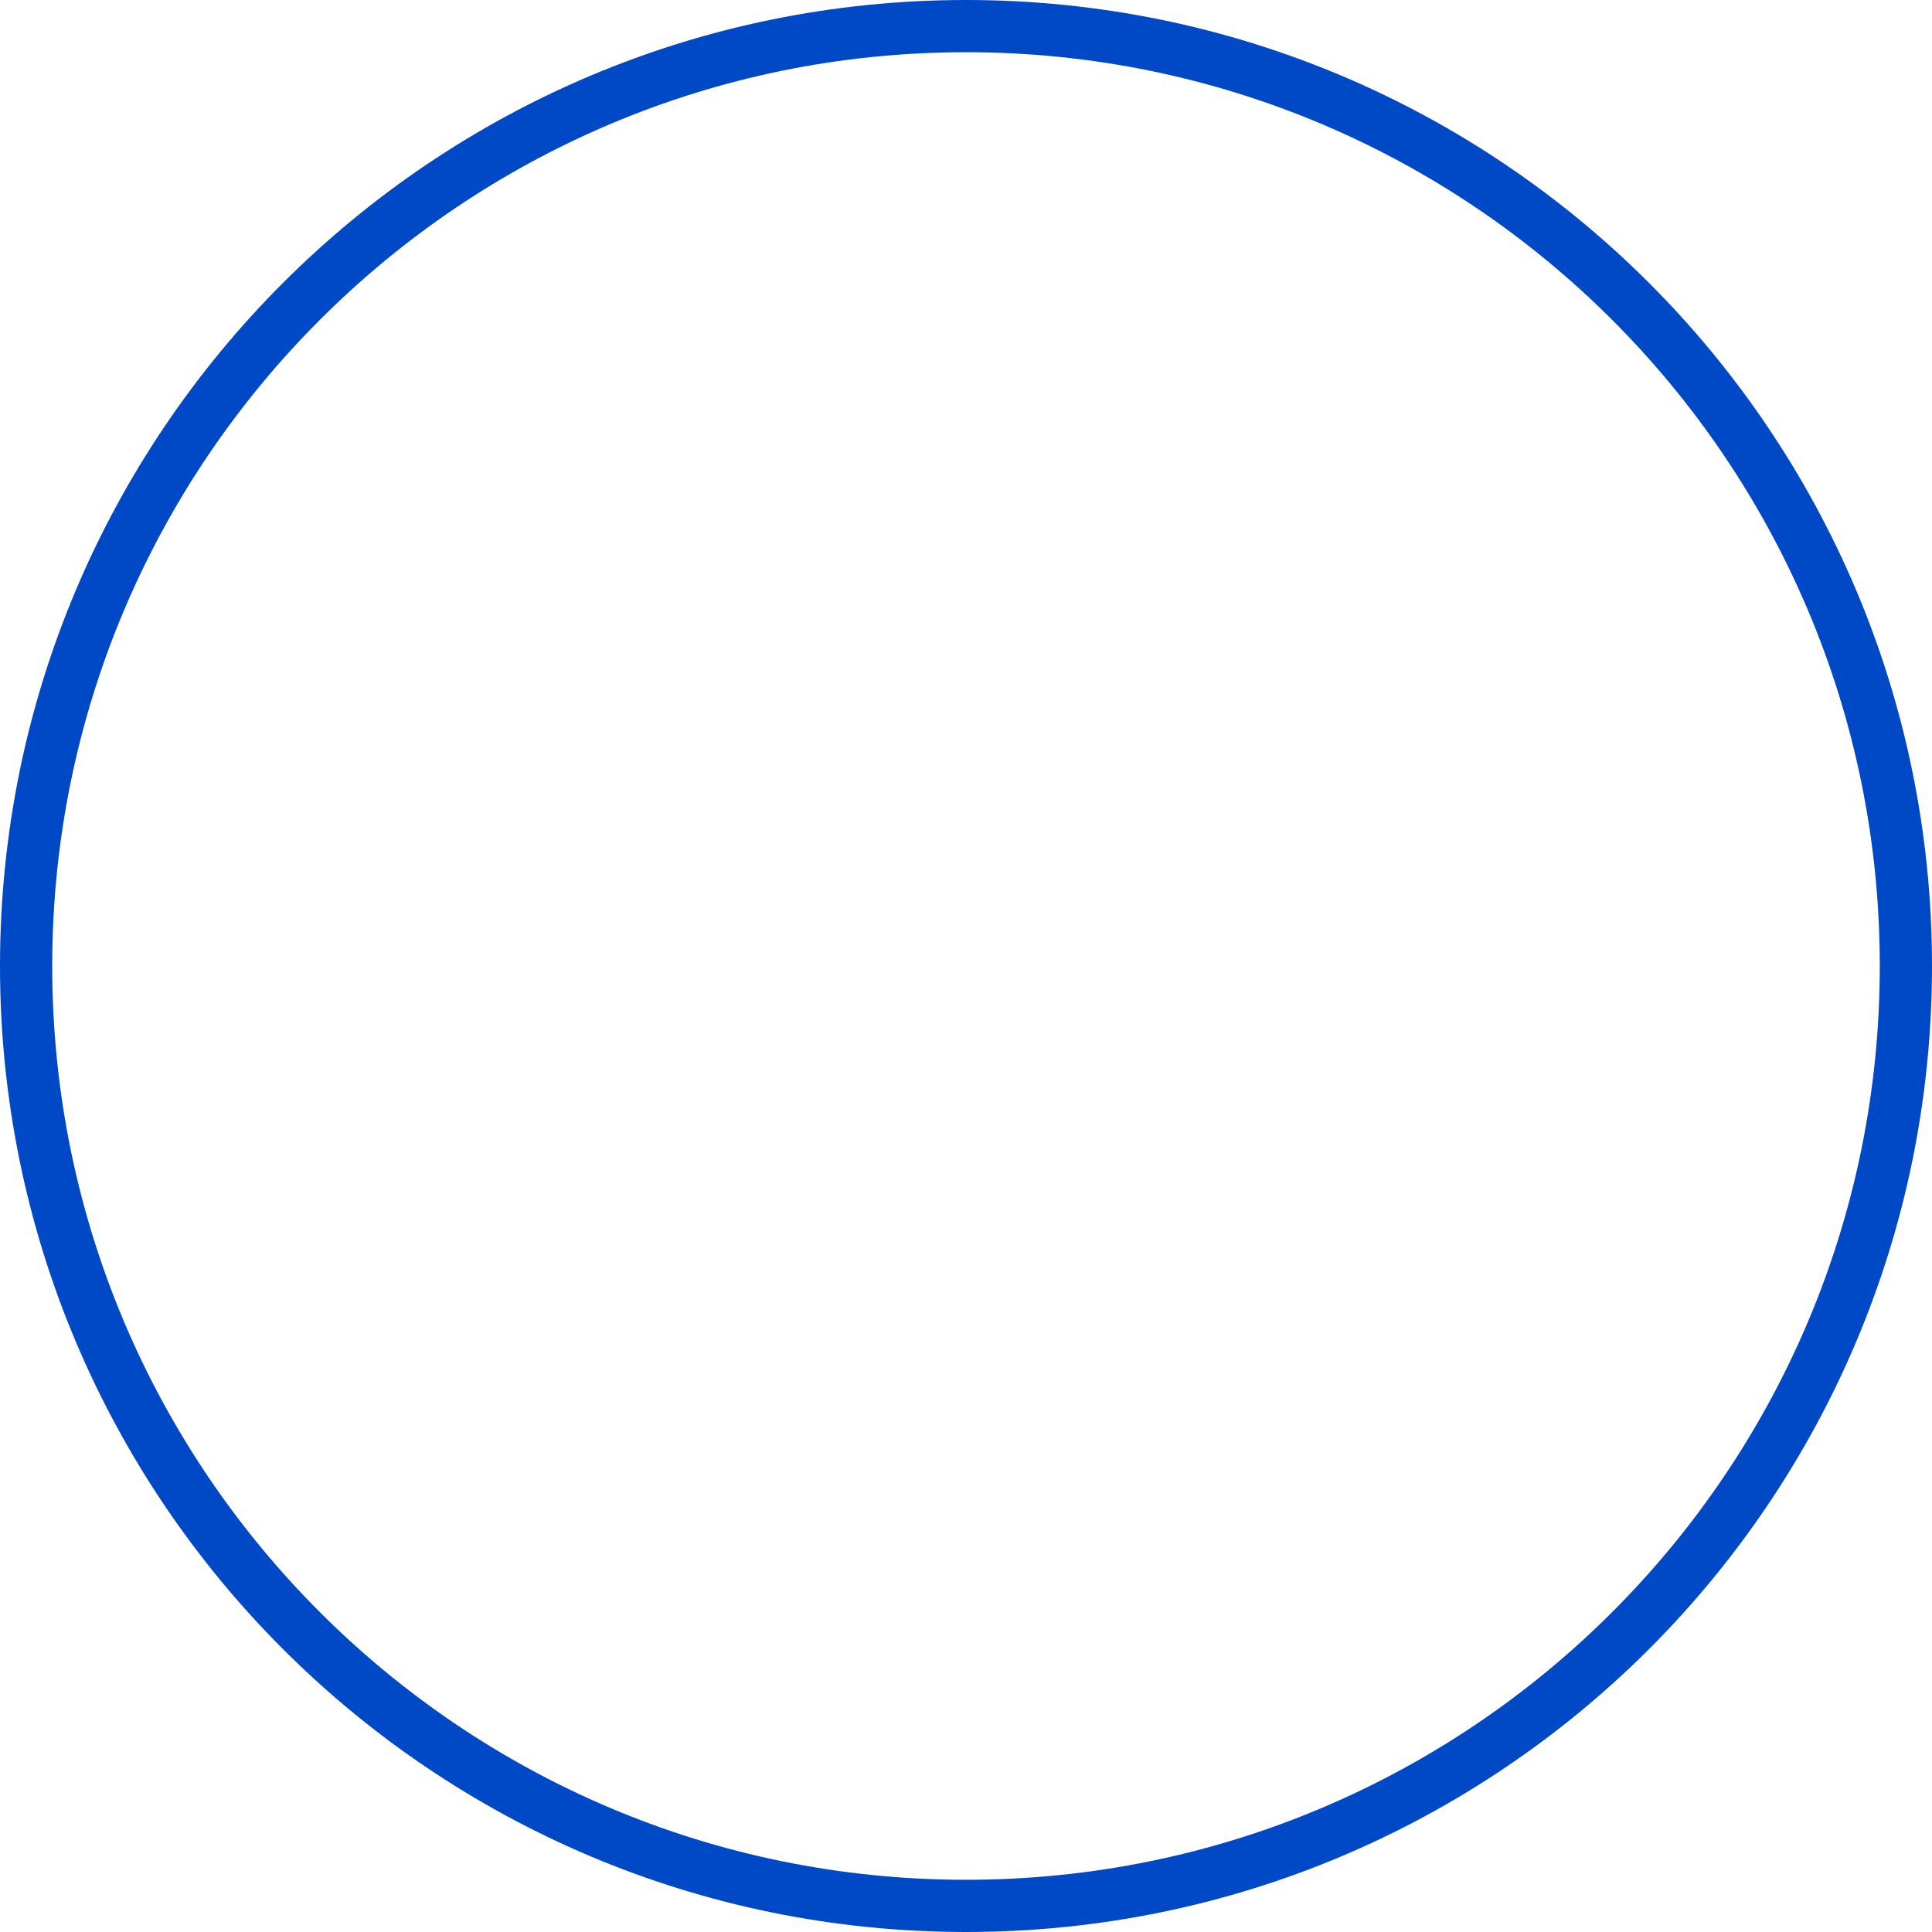
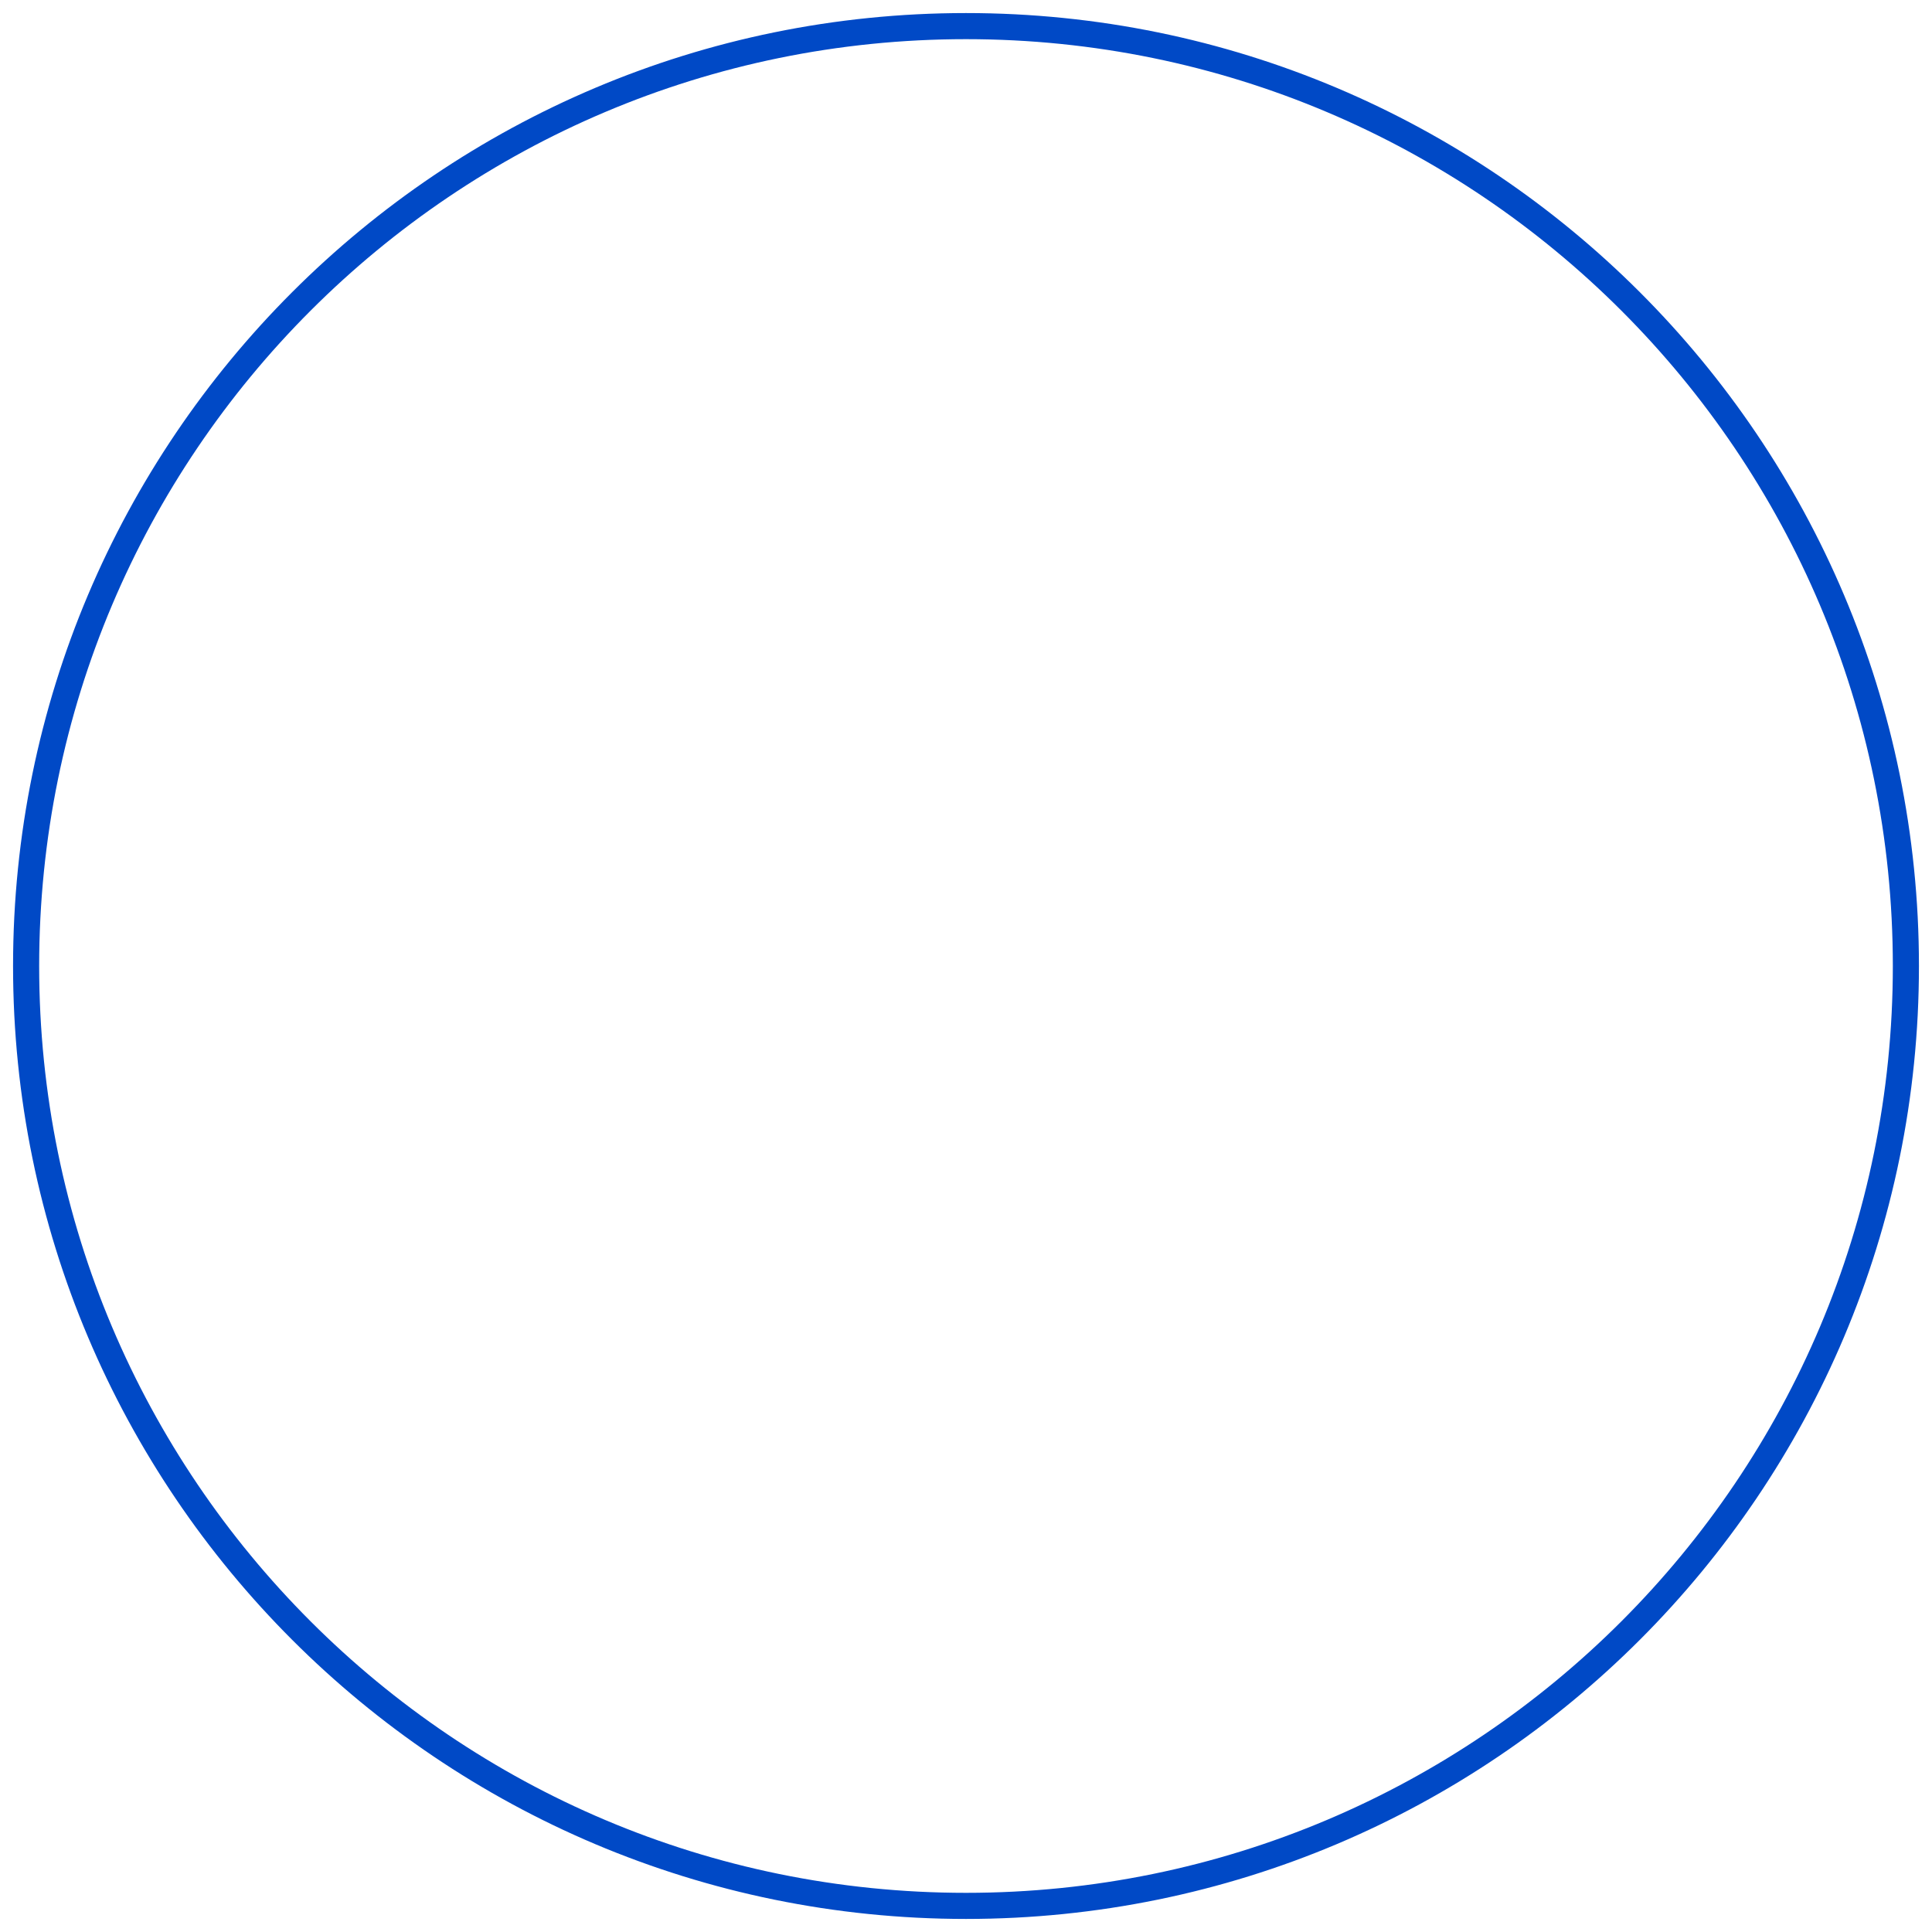
<svg xmlns="http://www.w3.org/2000/svg" width="74" height="74" viewBox="0 0 74 74" fill="none">
  <g id="Channel Story/elements/loading/100">
-     <circle id="Frame" cx="37" cy="37" r="36" stroke="#0049C6" stroke-width="2" stroke-linecap="round" stroke-linejoin="round" />
+     <circle id="Frame" cx="37" cy="37" r="36" stroke="#0049C6" strokeWidth="2" strokeLinecap="round" strokeLinejoin="round" />
  </g>
</svg>
